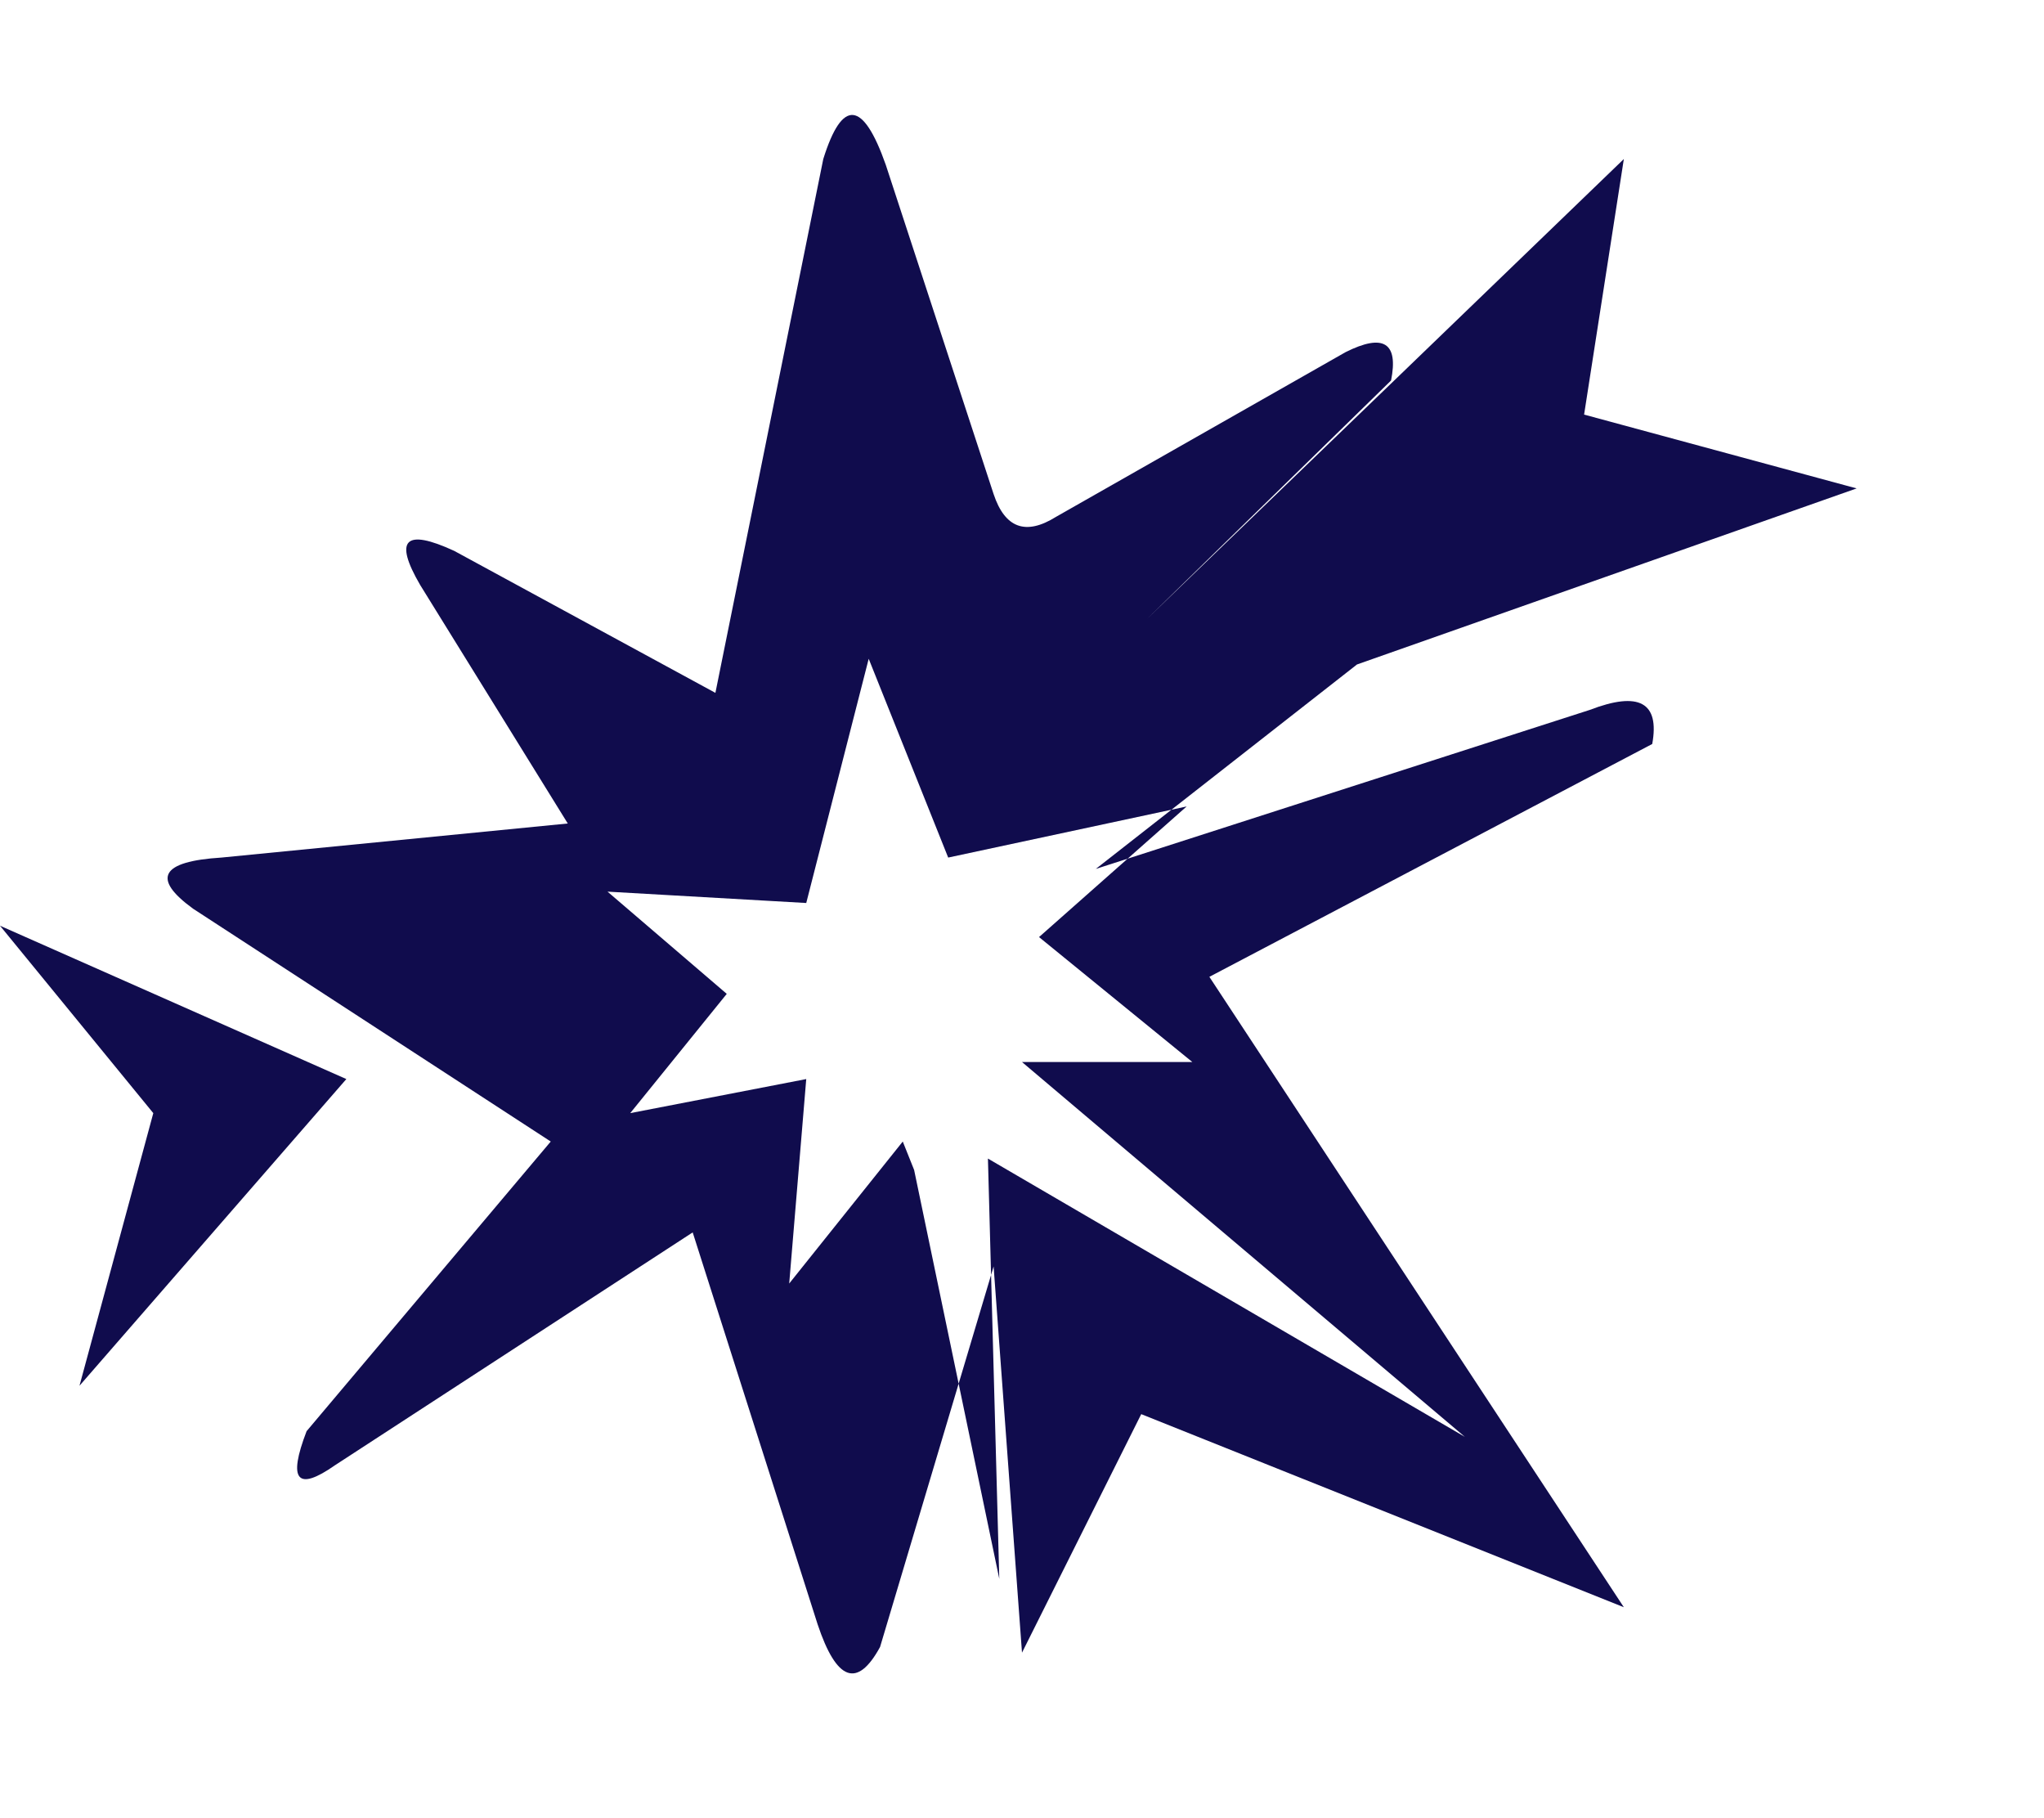
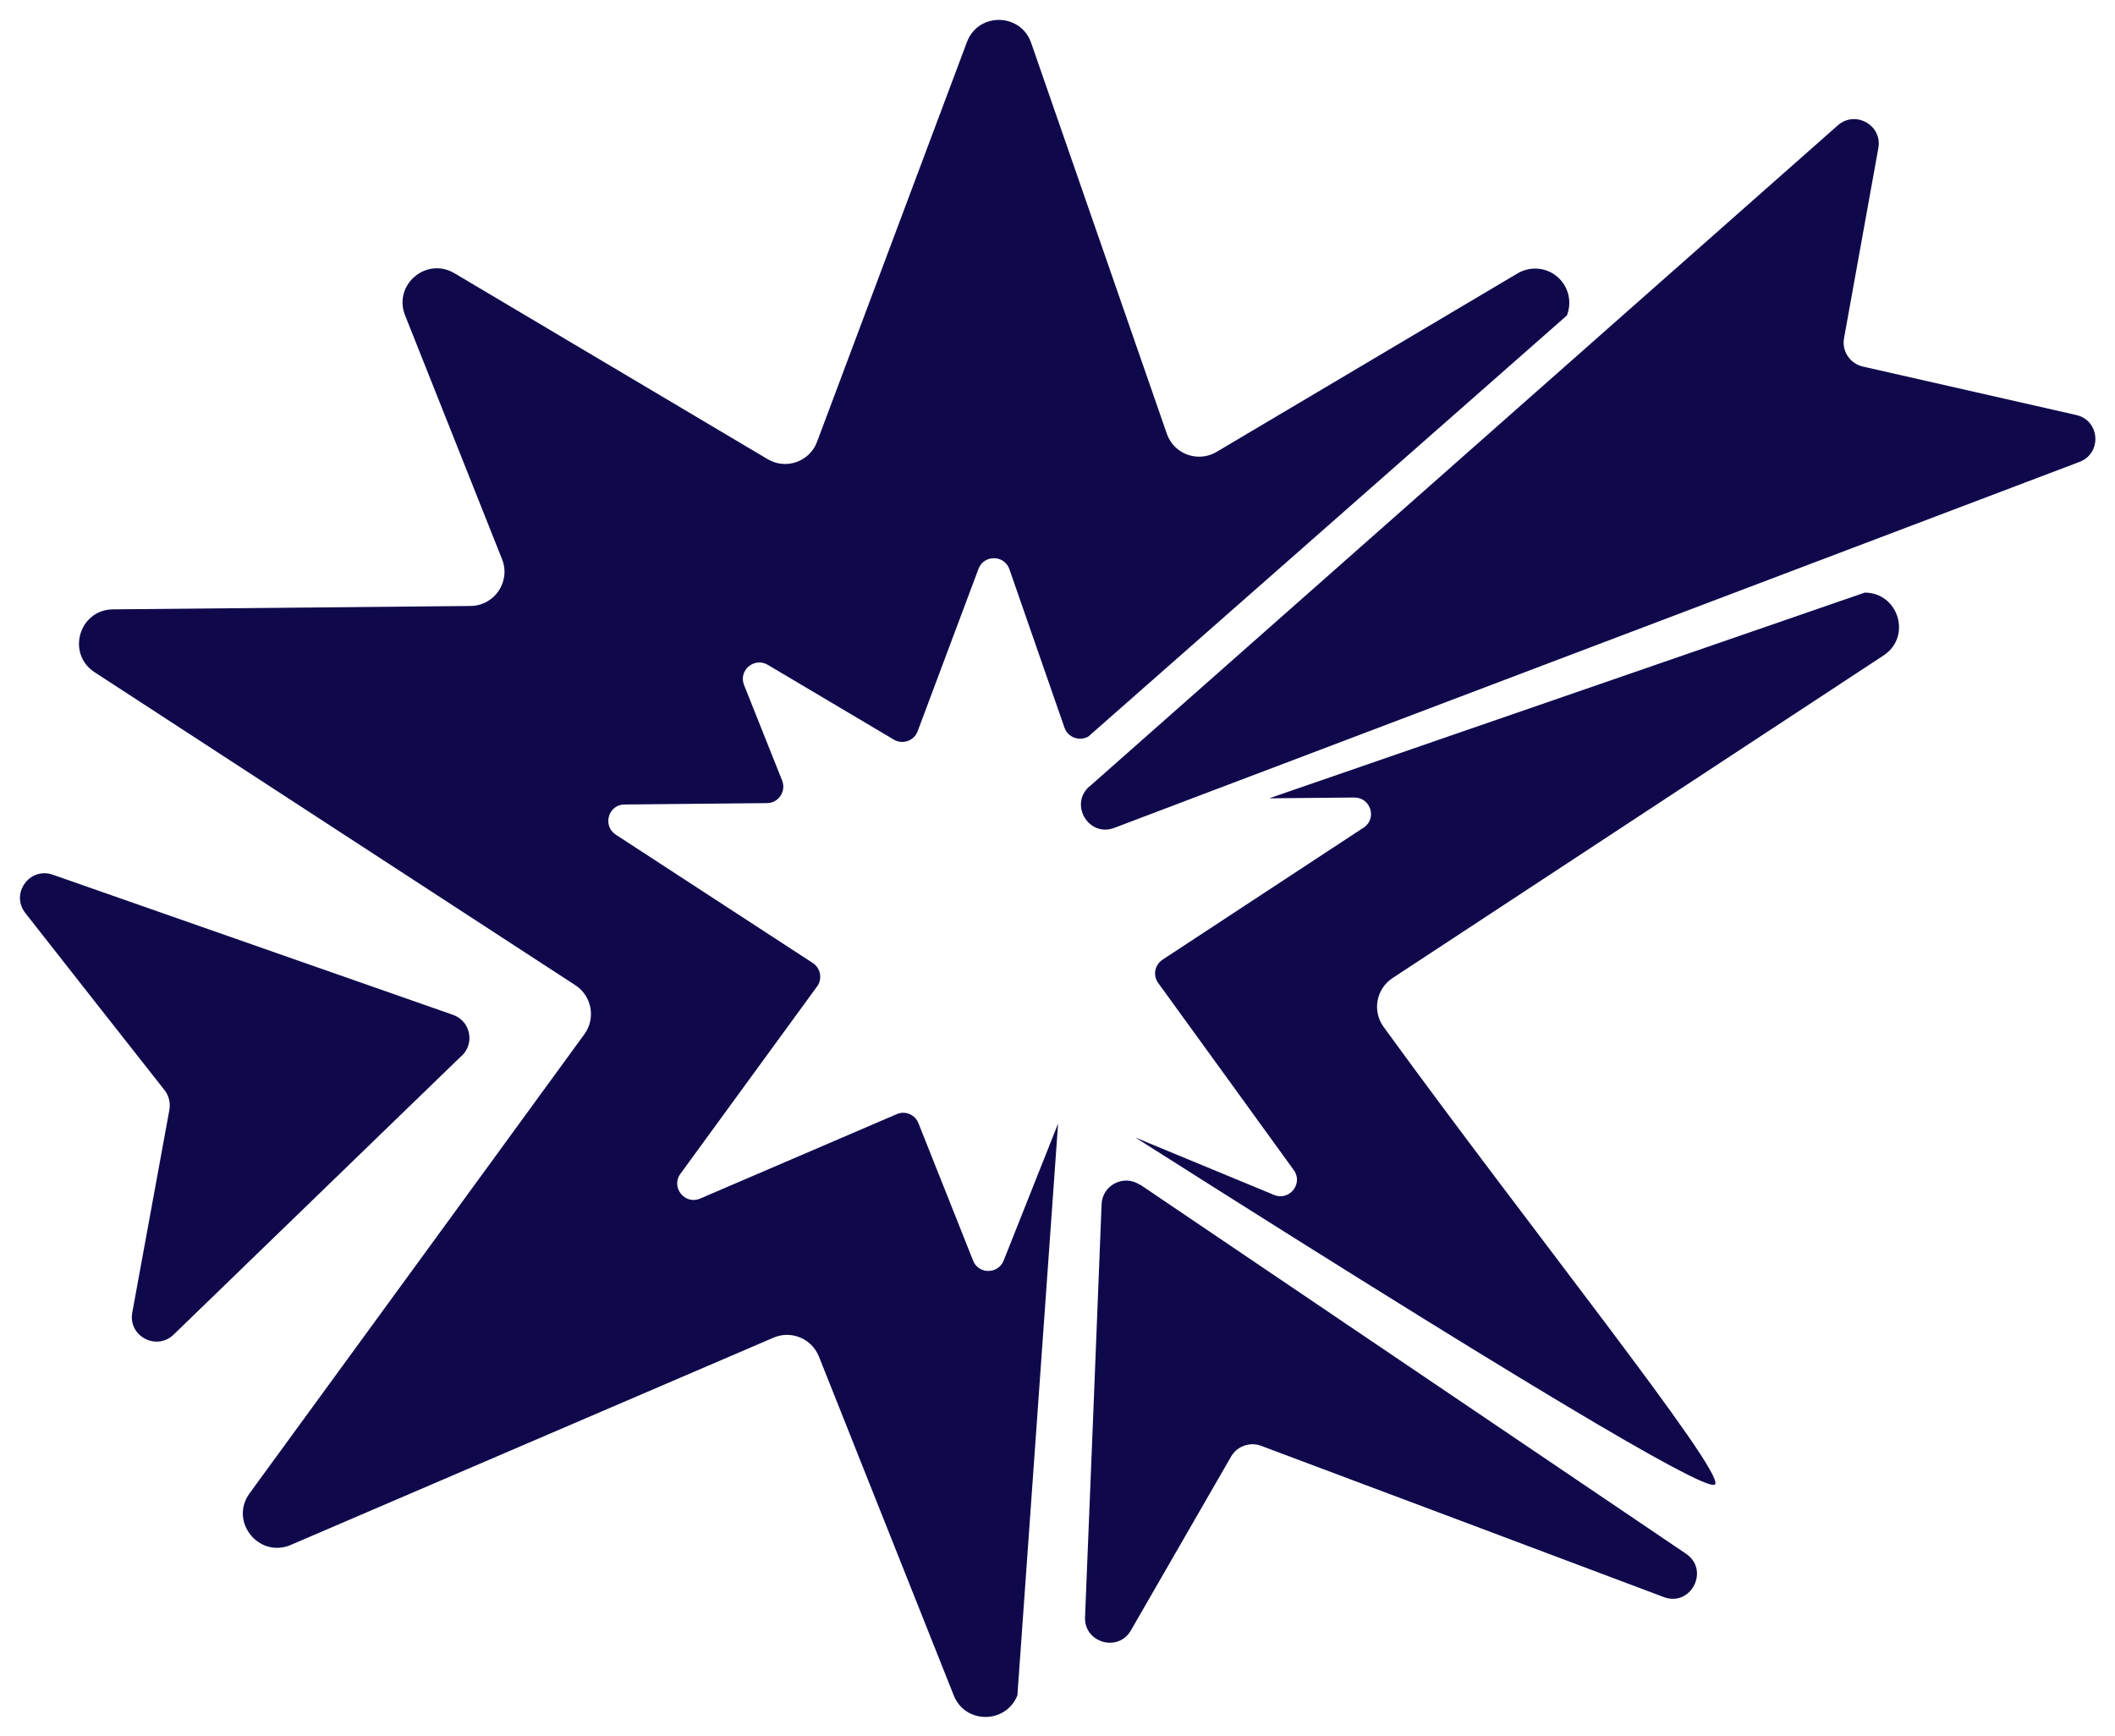
- <svg xmlns="http://www.w3.org/2000/svg" viewBox="0 0 360 320">
-   <path fill="#100c4d" fill-rule="evenodd" d="M145 28Q150 12 156 29L175 87Q178 96 186 91L237 62Q247 57 245 67L202 109L286 28L279 73L327 86L239 117L193 153L280 125Q293 120 291 131L213 172L286 283L201 249L180 291L175 223L155 290Q149 301 144 286L122 217L59 258Q49 265 54 252L97 201L34 160Q23 152 39 151L100 145L74 103Q67 91 80 97L126 122ZM153 116L167 151L209 142L183 165L210 187L180 187L258 253L174 204L176 278L161 206L159 201L139 226L142 190L111 196L128 175L107 157L142 159ZM0 163L61 190L14 244L27 196Z" />
+ <svg xmlns="http://www.w3.org/2000/svg" viewBox="17 16 106 87">
+   <path fill="#0f094c" d="M40.14,68.91c-4.81,4.66-9.63,9.32-14.44,13.98-.86.83-2.29.07-2.07-1.11.62-3.39,1.24-6.77,1.86-10.16.06-.35-.03-.71-.24-.98-2.33-2.96-4.66-5.92-6.98-8.88-.76-.97.21-2.33,1.38-1.92,6.68,2.34,13.37,4.68,20.05,7.02.87.3,1.11,1.41.45,2.05ZM70.03,72.31s0,0,0,0l-2.73,6.87c-.28.69-1.26.69-1.53,0l-2.74-6.89c-.17-.43-.66-.64-1.09-.45l-9.85,4.23c-.77.33-1.48-.57-.99-1.24,2.28-3.13,4.57-6.26,6.85-9.39.28-.38.18-.92-.22-1.18l-9.87-6.43c-.68-.45-.37-1.51.44-1.51l7.14-.07c.58,0,.97-.59.76-1.13l-1.91-4.79c-.29-.73.51-1.41,1.19-1.01l6.32,3.75c.44.26,1.01.06,1.19-.42l3.05-8.14c.27-.72,1.3-.71,1.55.02l2.76,7.94c.17.49.75.7,1.2.44,7.99-7.03,15.99-14.07,23.98-21.1.27-.68.08-1.46-.48-1.94-.56-.48-1.36-.54-1.99-.17l-15.09,8.95c-.93.55-2.14.11-2.49-.91l-6.8-19.59c-.53-1.52-2.66-1.54-3.22-.04l-7.51,20.03c-.37,1-1.56,1.42-2.48.87l-15.7-9.32c-1.41-.83-3.07.59-2.47,2.11l4.86,12.22c.45,1.12-.37,2.34-1.58,2.35l-17.92.17c-1.7.02-2.34,2.22-.92,3.15l24.1,15.69c.82.54,1.03,1.65.45,2.45-5.59,7.67-11.18,15.34-16.78,23.01-1.03,1.41.46,3.27,2.06,2.59l24.2-10.39c.89-.38,1.91.05,2.27.94l6.76,16.99c.57,1.44,2.61,1.44,3.19,0,.68-9.55,1.36-19.11,2.04-28.66ZM110.43,45.71c-9.94,3.43-19.88,6.87-29.82,10.3l4.27-.04c.82,0,1.15,1.06.46,1.51l-10.08,6.62c-.39.26-.49.79-.21,1.17,2.26,3.12,4.53,6.24,6.79,9.37.49.67-.21,1.56-.98,1.25-2.32-.96-4.64-1.92-6.96-2.88,23.12,14.68,28.81,17.76,29.06,17.38.46-.68-9.5-13.11-16.62-22.93-.57-.79-.37-1.9.45-2.44l24.61-16.17c1.43-.94.75-3.16-.96-3.15ZM74.14,75.37l27.36,18.5c1.21.82.24,2.69-1.12,2.17-6.73-2.53-13.45-5.06-20.18-7.58-.56-.21-1.2.02-1.5.54-1.67,2.9-3.35,5.81-5.02,8.71-.64,1.12-2.35.62-2.3-.66.28-6.9.56-13.8.83-20.7.04-.96,1.12-1.51,1.92-.97ZM71.6,55.42l37.51-33.14c.88-.77,2.24,0,2.03,1.14-.57,3.18-1.15,6.35-1.72,9.53-.12.65.3,1.27.94,1.42l10.7,2.43c1.19.27,1.3,1.92.16,2.35-16.12,6.11-32.25,12.23-48.37,18.34-1.28.49-2.28-1.17-1.25-2.08Z" />
</svg>
